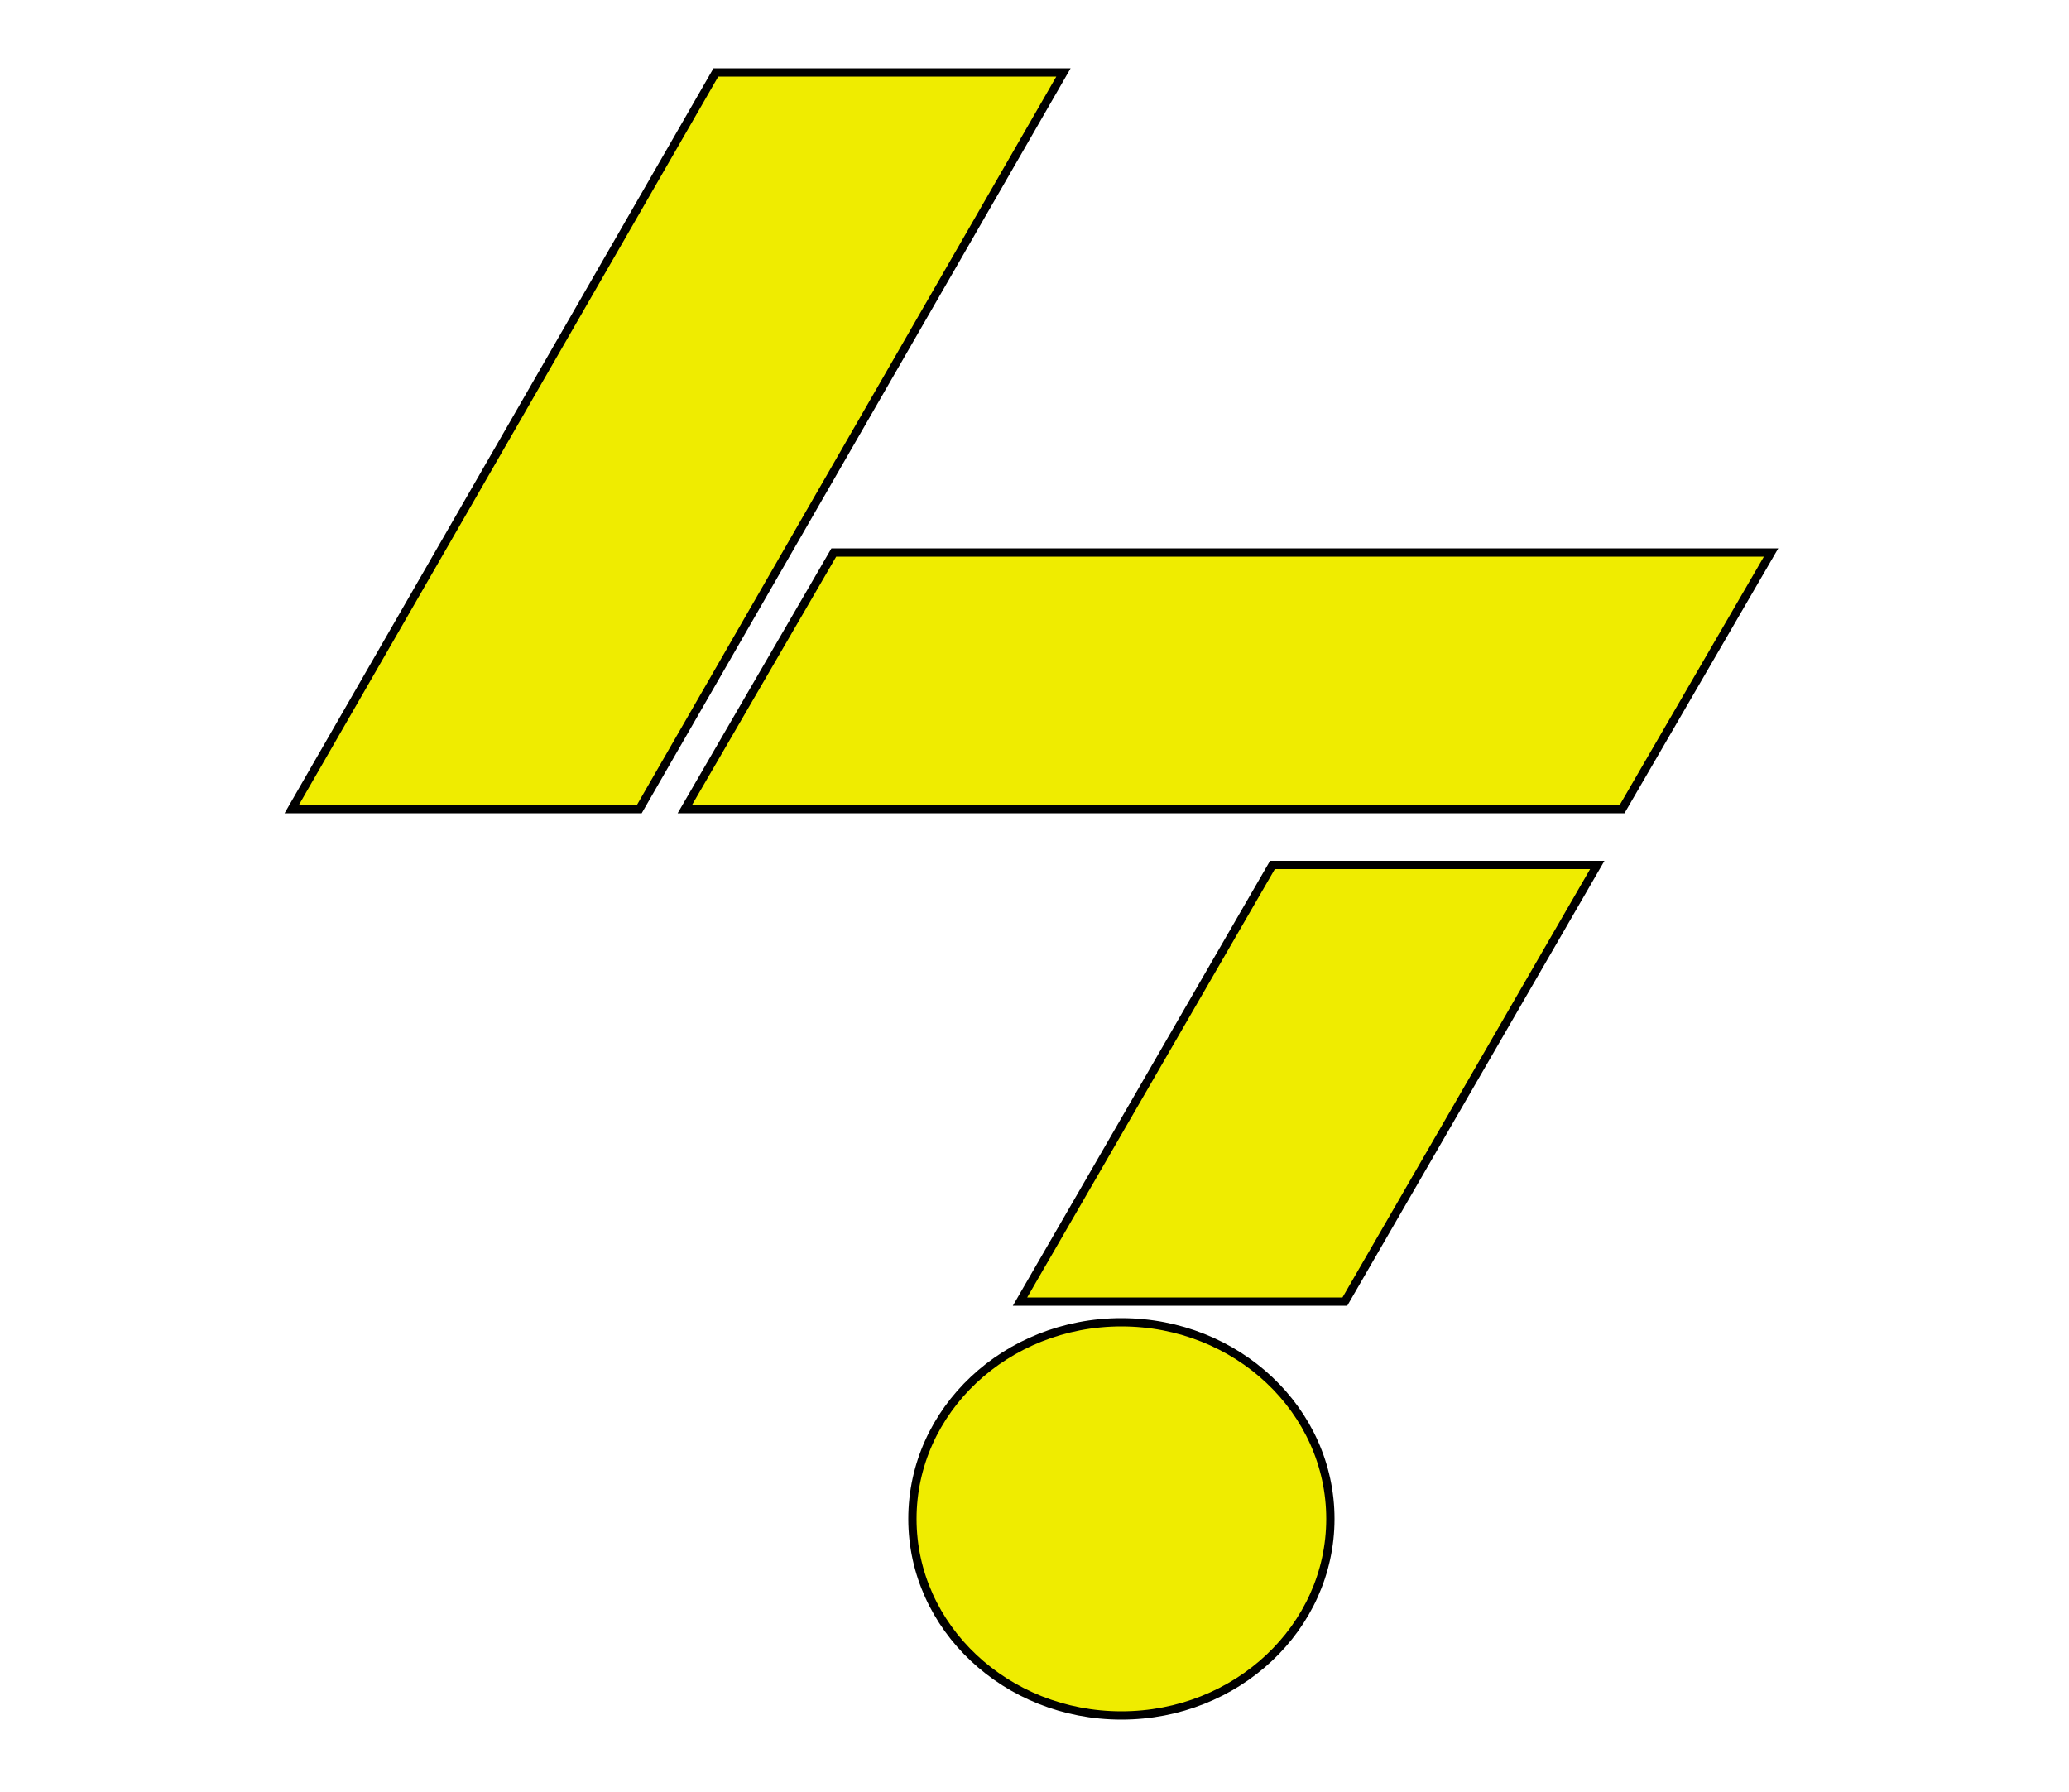
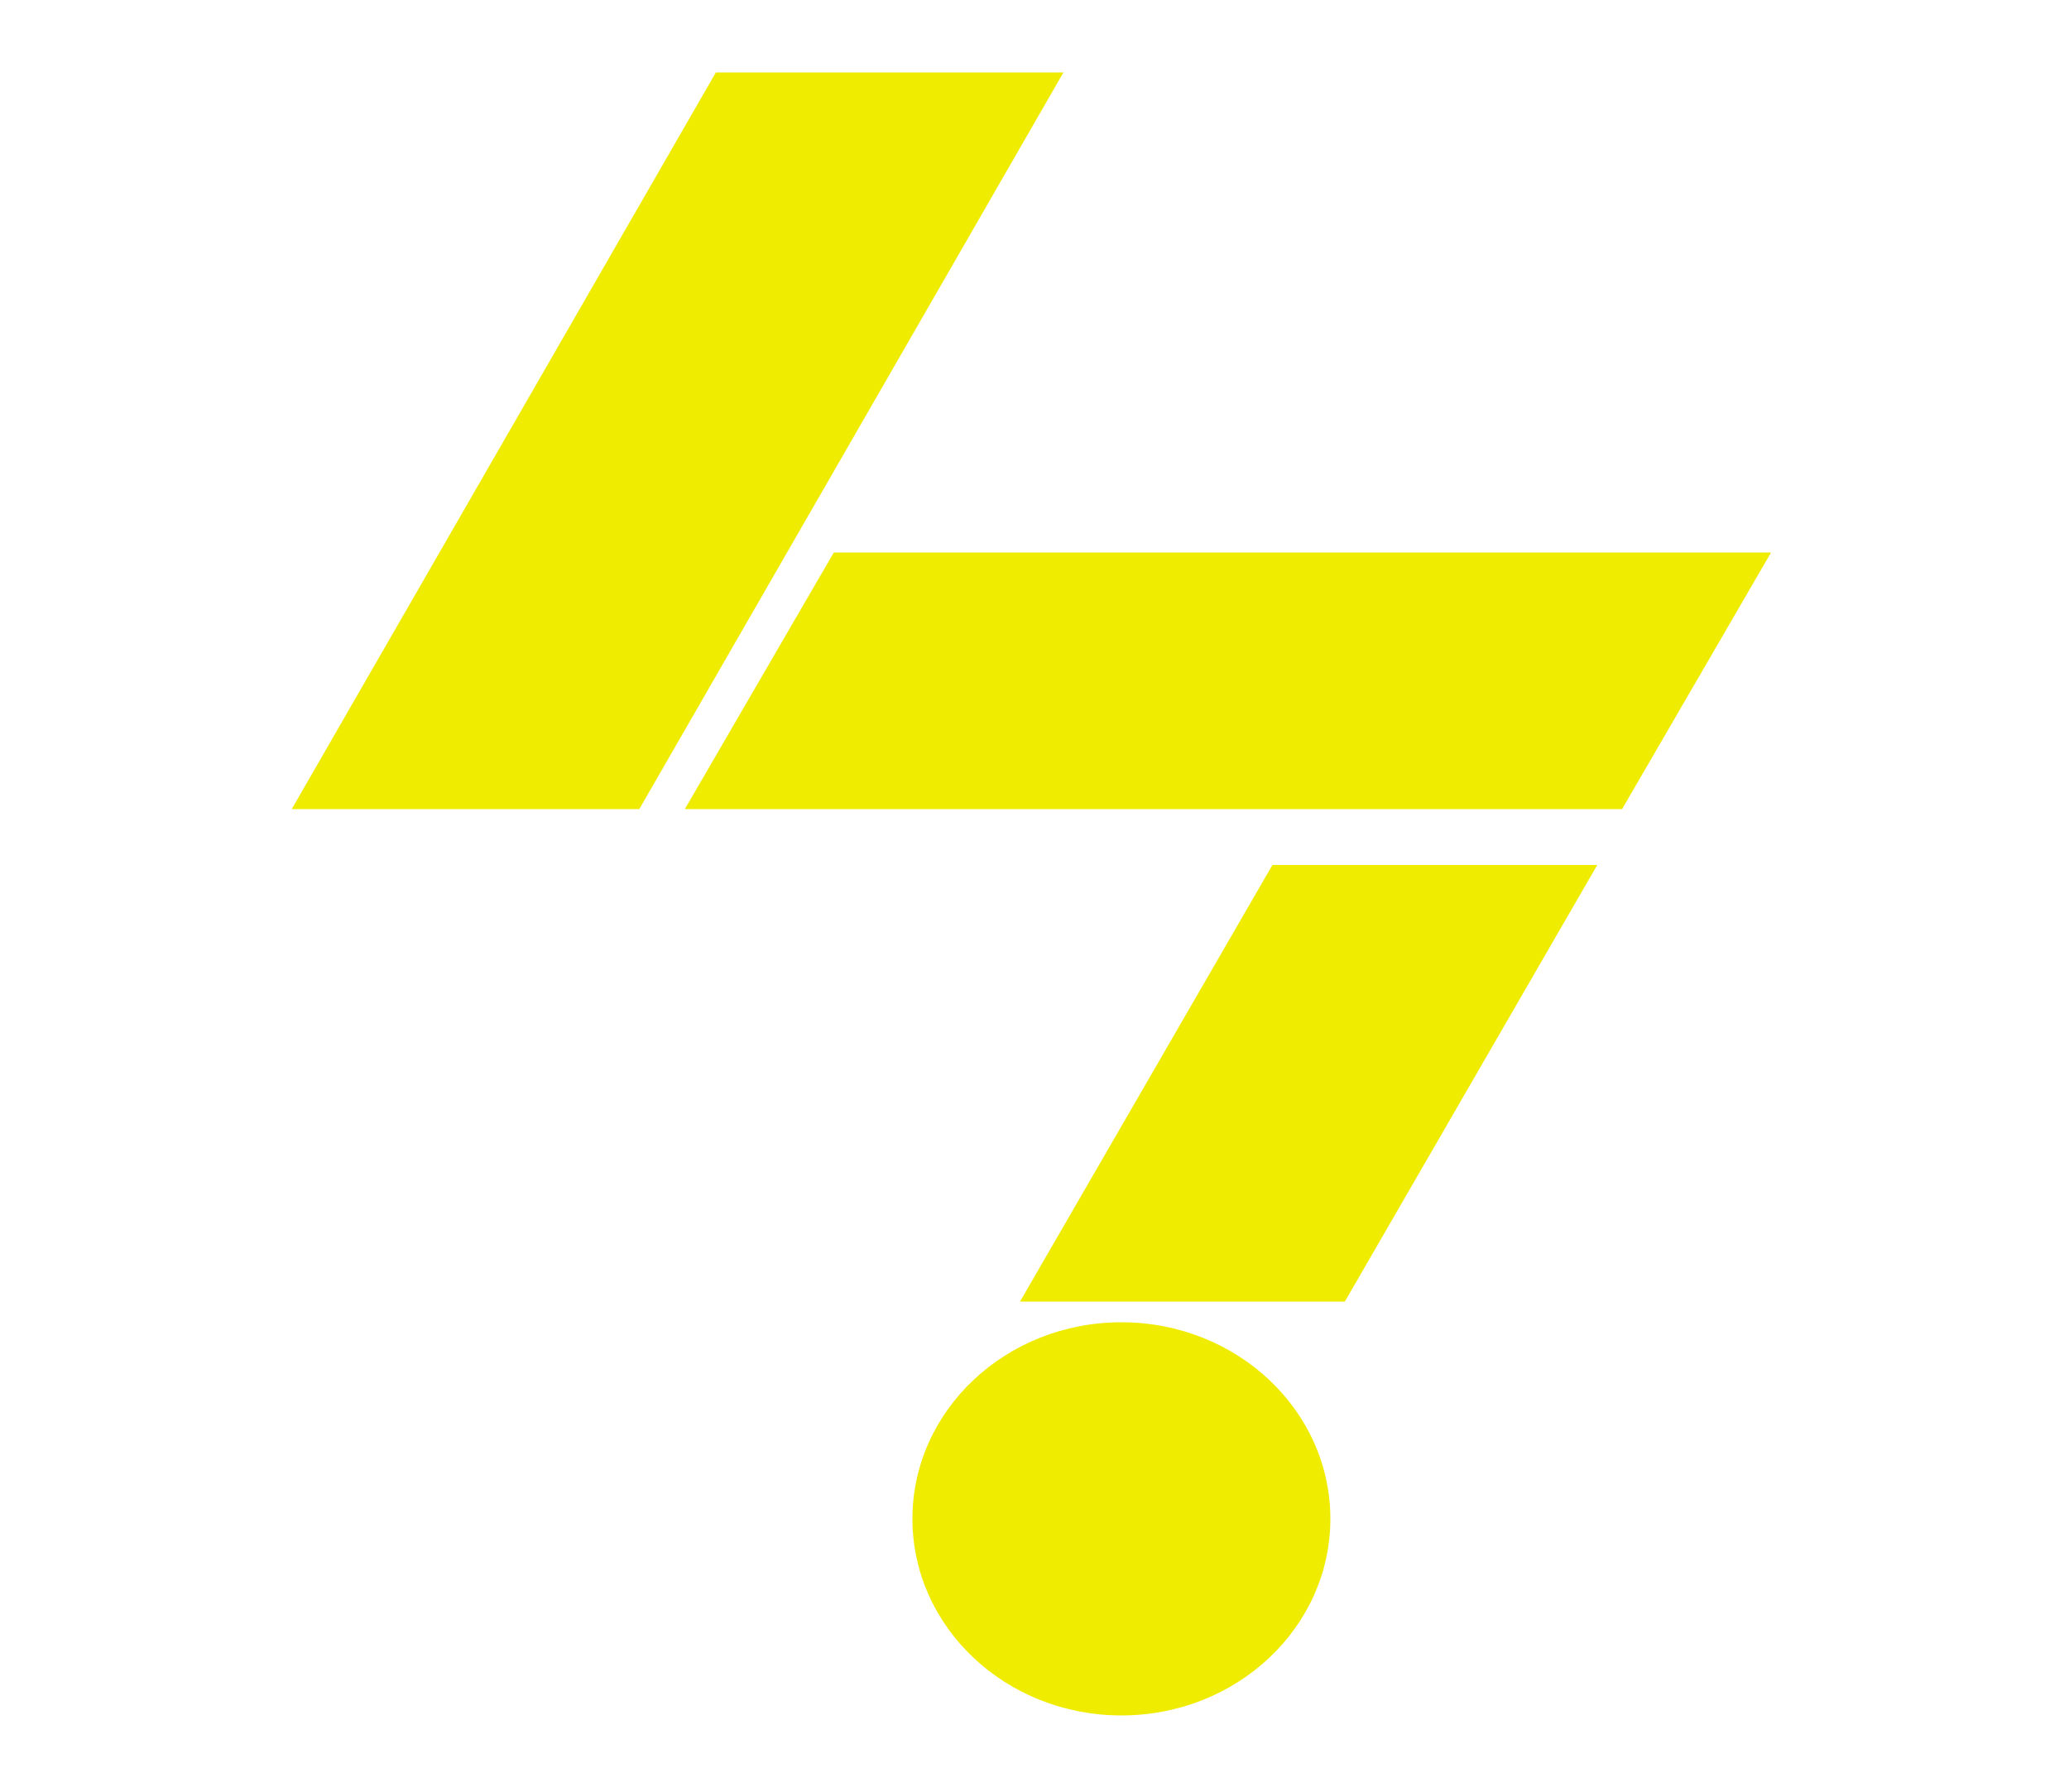
<svg xmlns="http://www.w3.org/2000/svg" viewBox="0 0 1000 866">
  <style>
* {
-     stroke: #000;
-     stroke-width: 4;
    fill: #efec00;
}
</style>
  <path d="     m   346,35         168,0         -205,356         -168,0     z" />
  <path d="     m   403,267         453,0         -72,124         -453,0     z" />
  <path d="     m   615,418         157,0         -122,211         -157,0     z" />
  <ellipse cx="542" cy="734" rx="101" ry="95" />
</svg>
